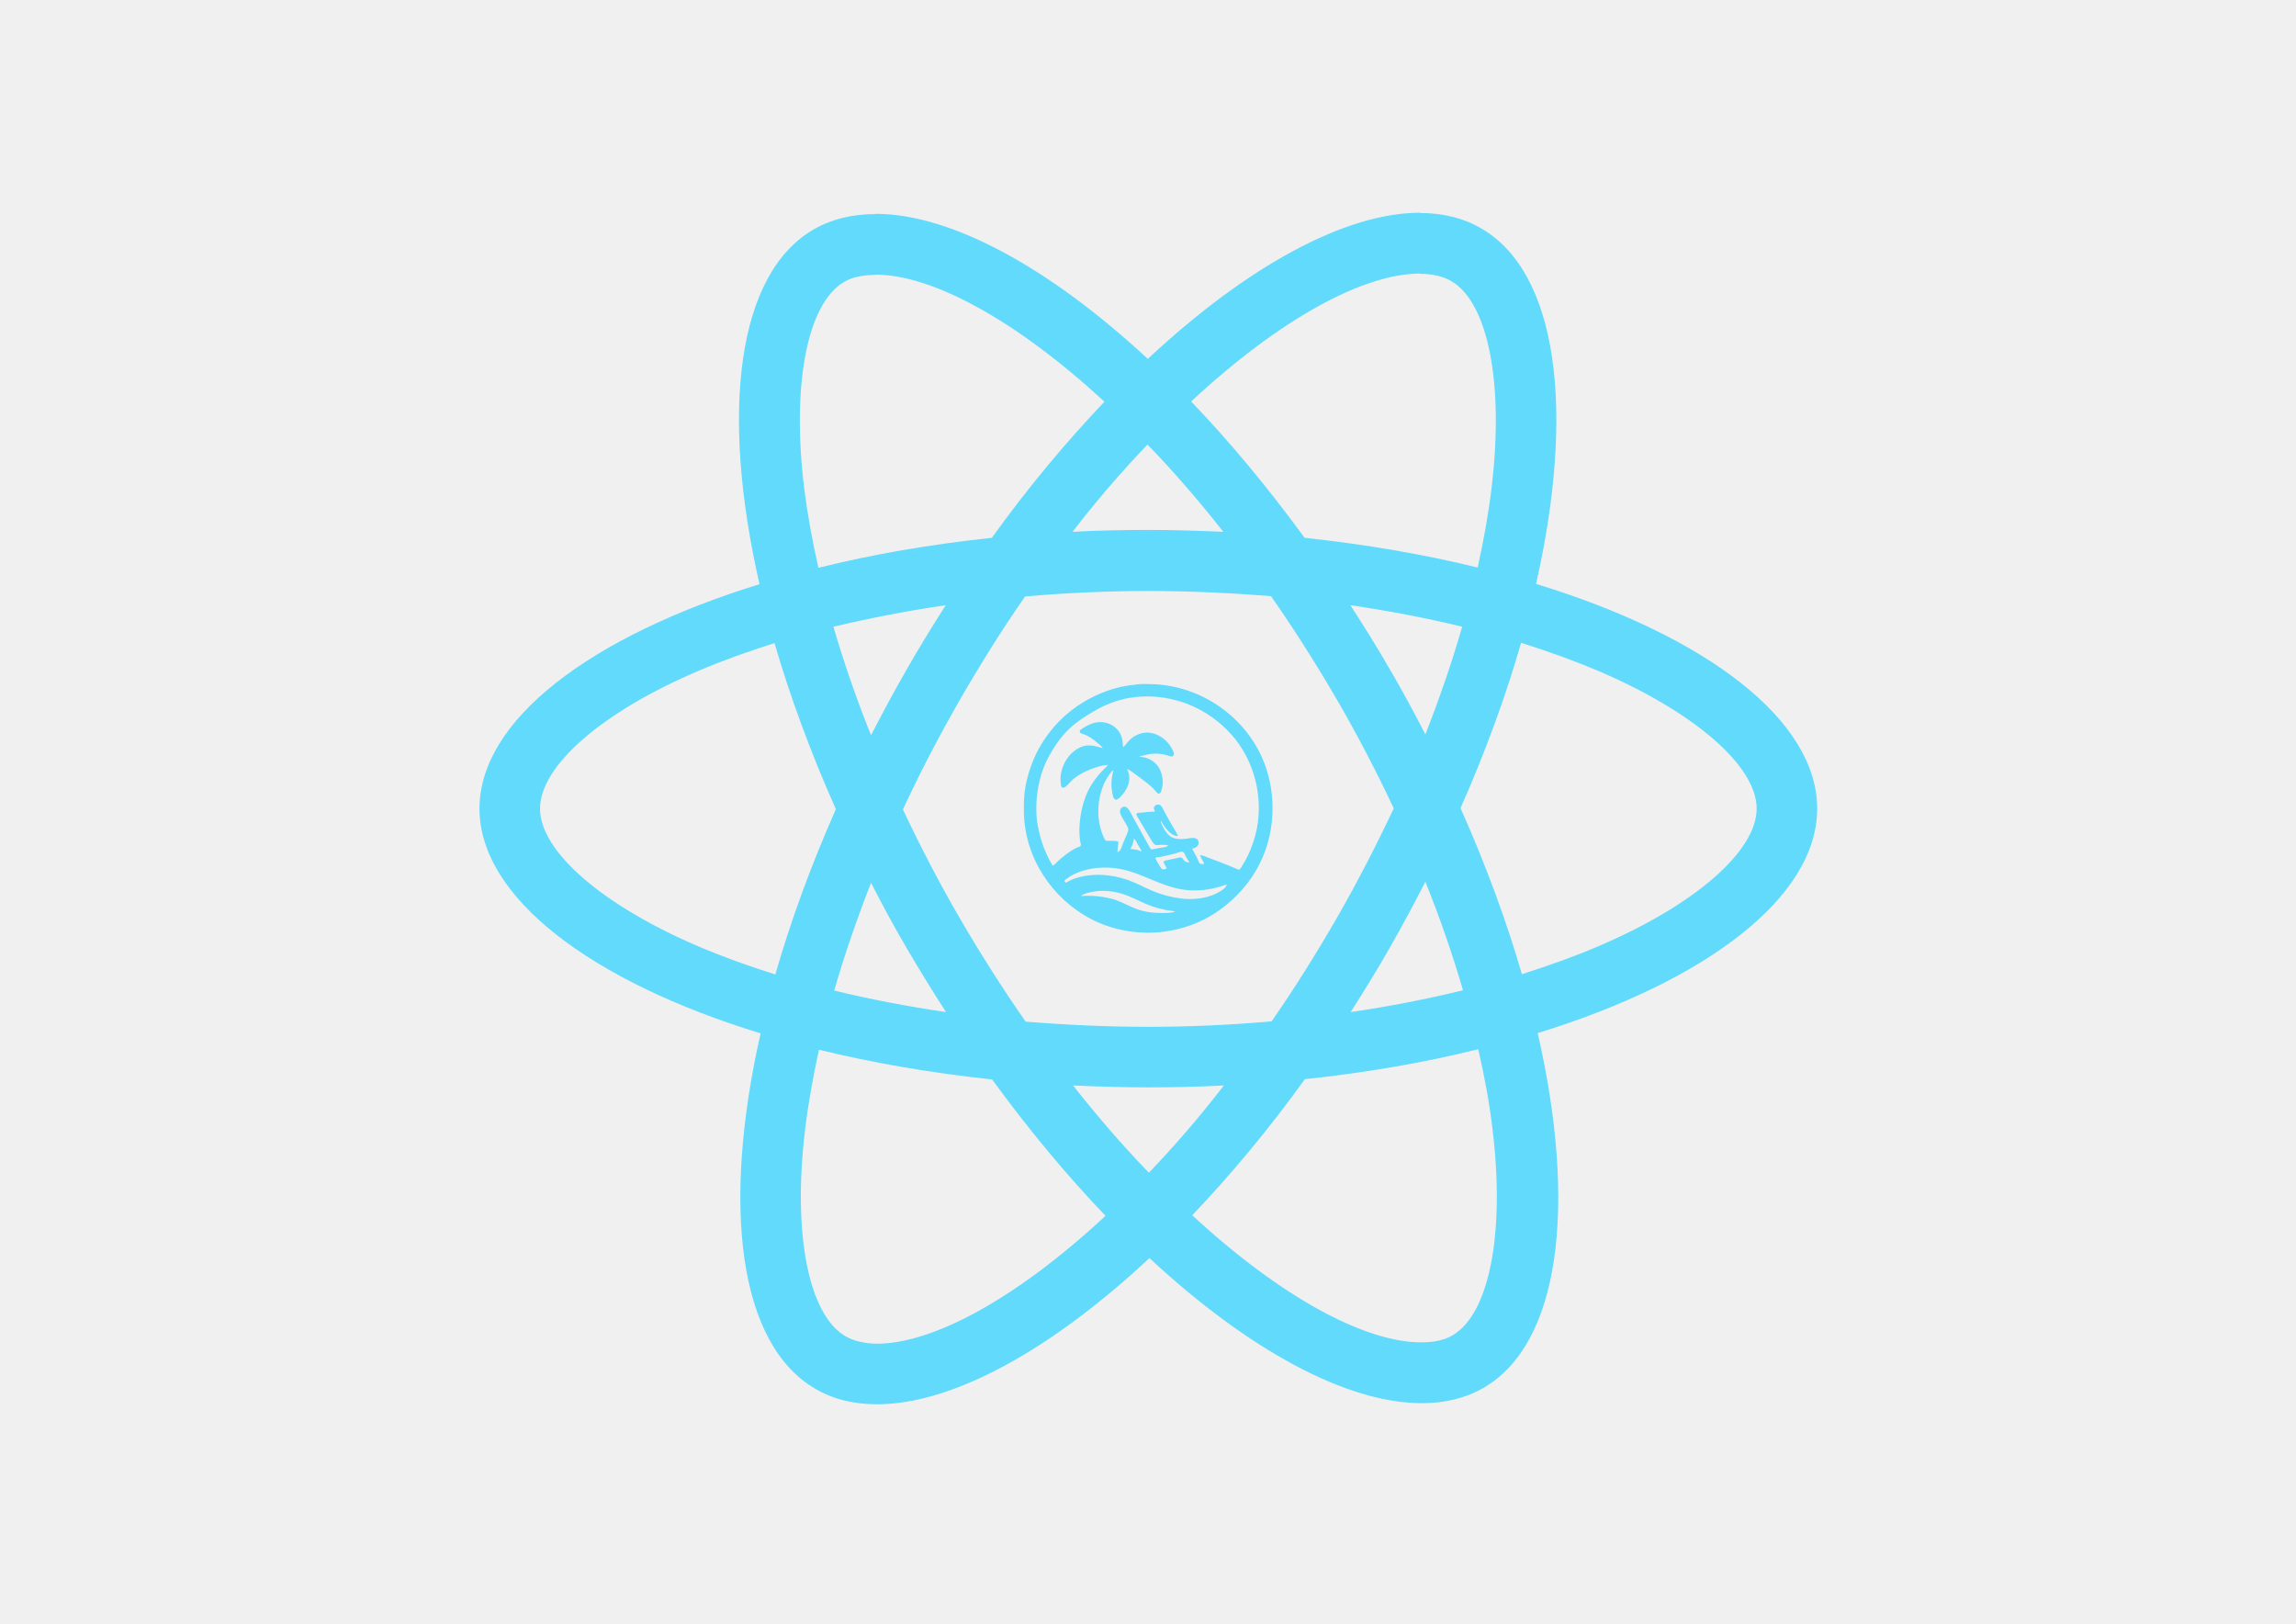
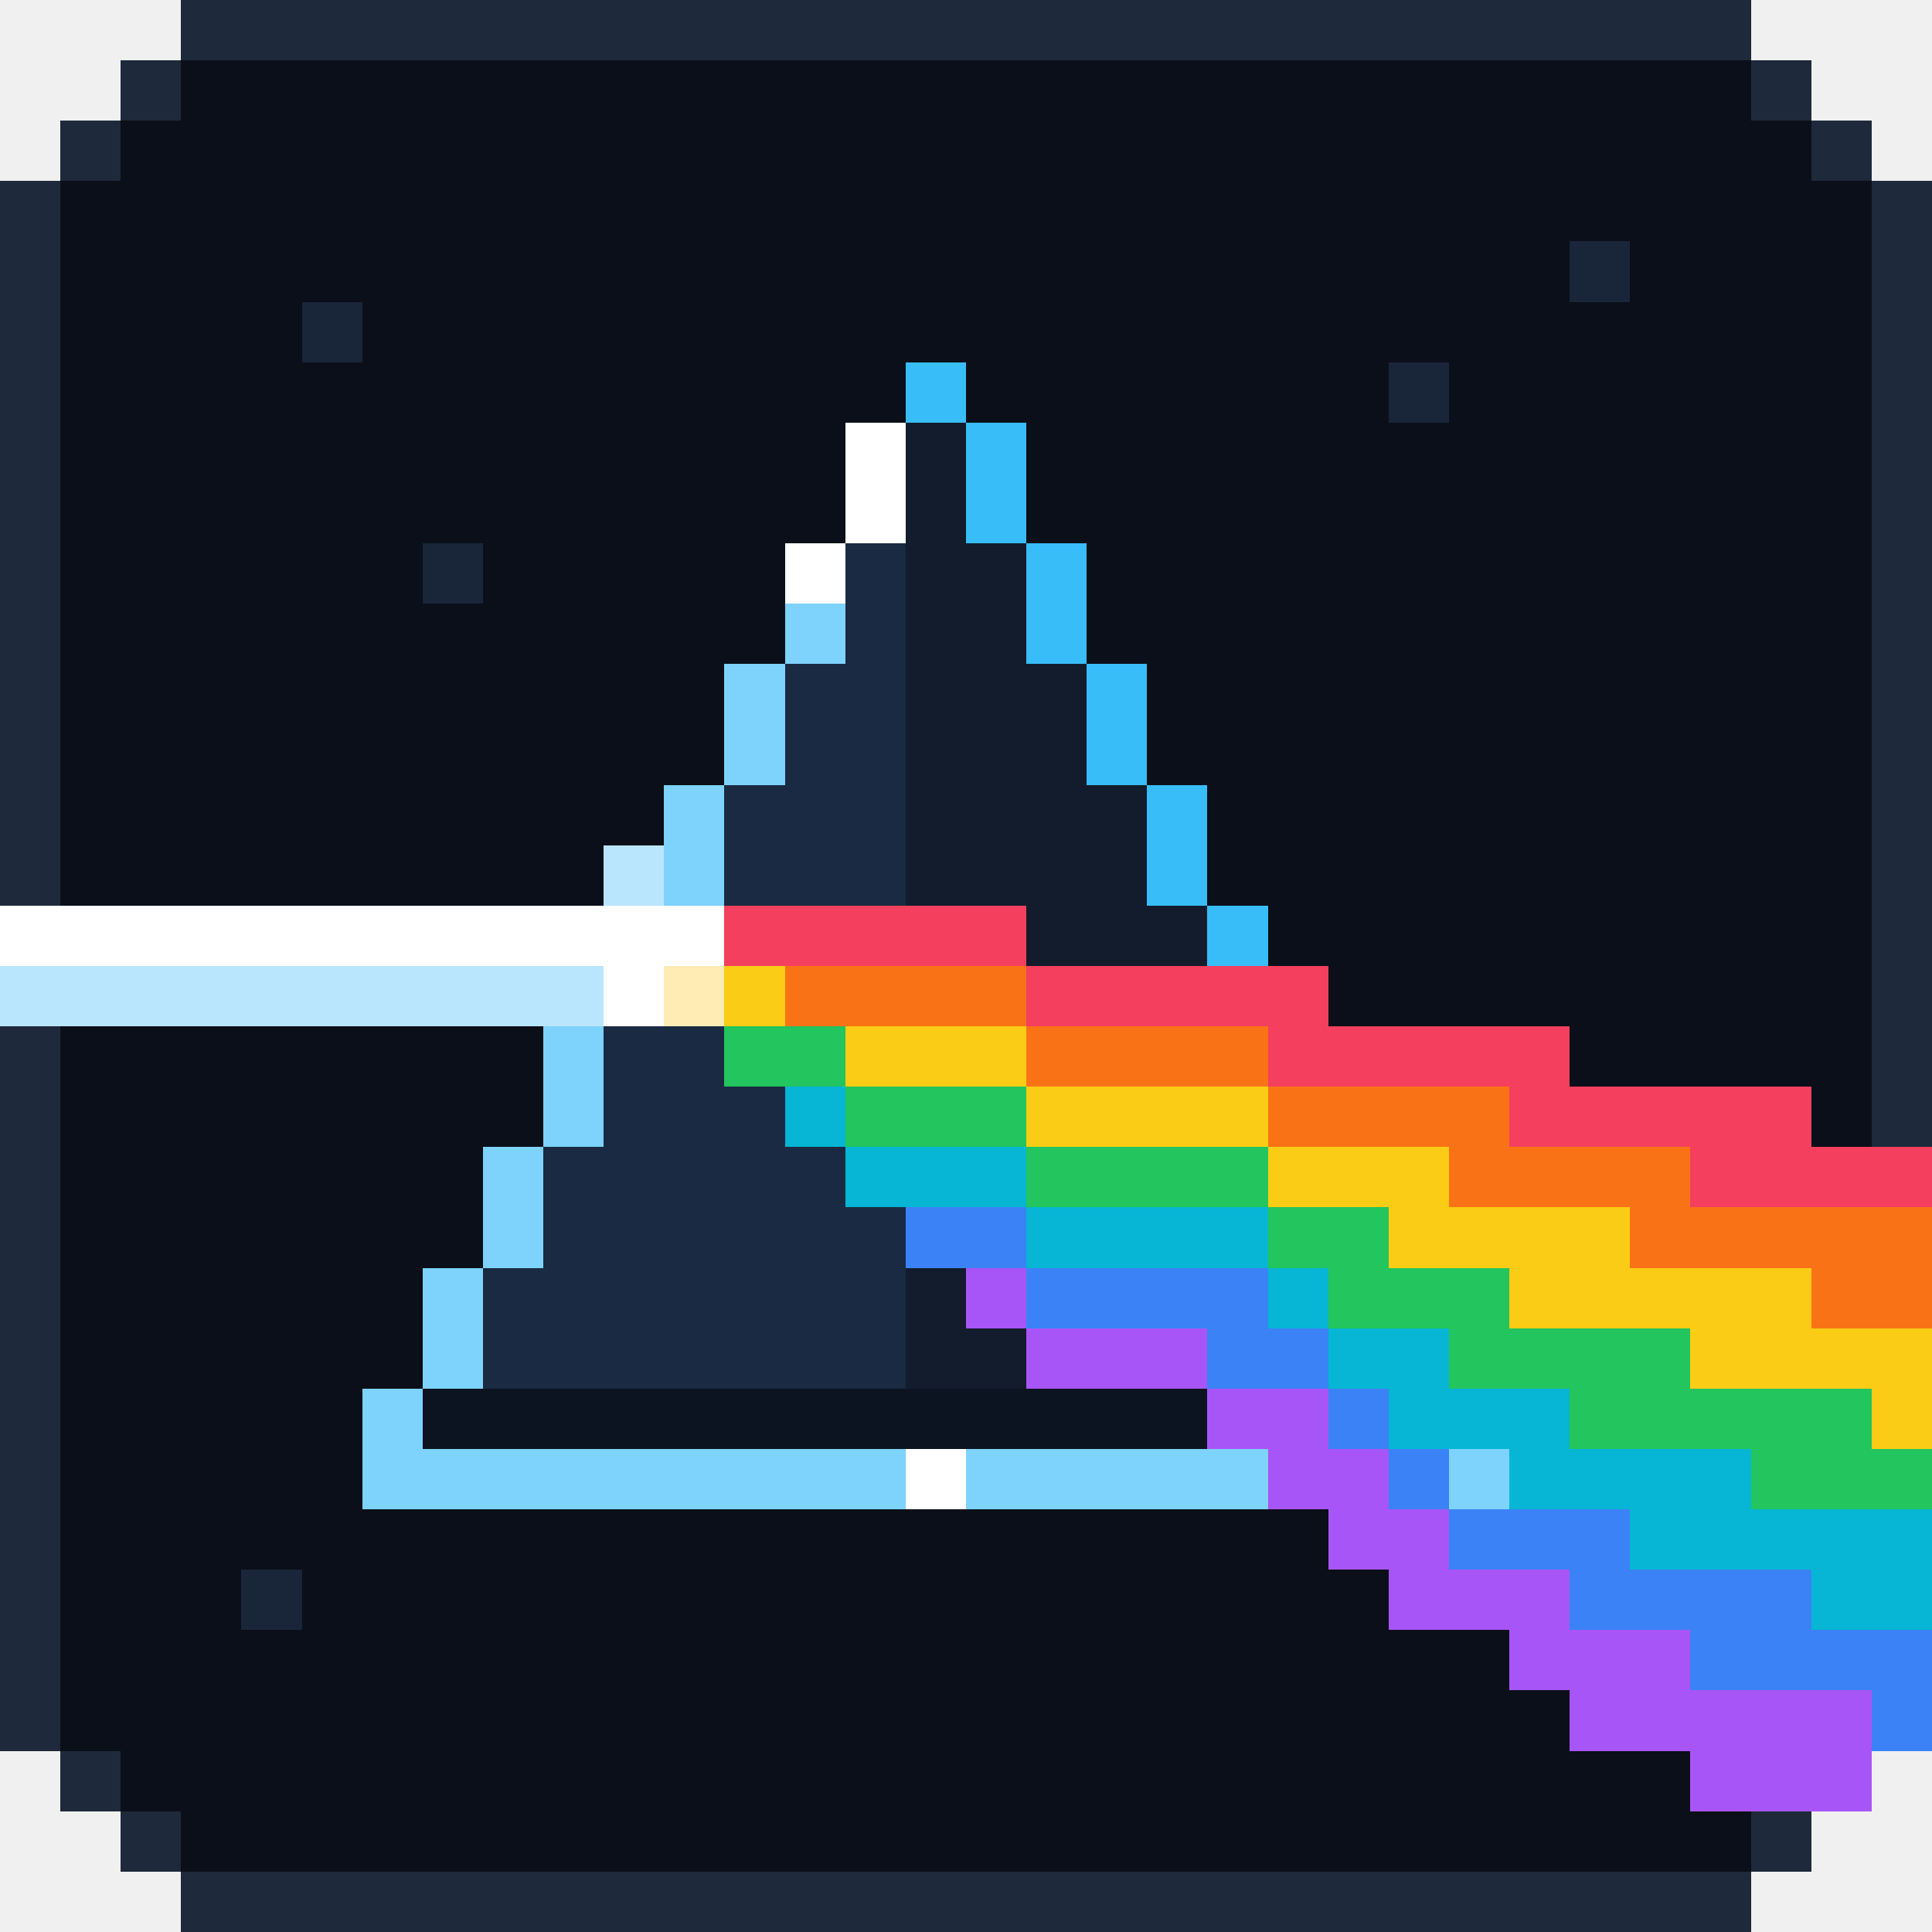
- <svg xmlns="http://www.w3.org/2000/svg" width="5355px" height="3786px" viewBox="0 0 5355 3786" version="1.1">
-   <g id="logo" stroke="none" fill="none" transform="translate(0.9778, 0)" fill-rule="evenodd" stroke-width="1">
-     <g id="Layer_1" transform="translate(1117.351, 496.0658)" fill="#61DAFB">
-       <g id="Group" fill-rule="nonzero">
-         <path d="M3119.934,1389.62 C3119.934,1182.926 2861.105,987.044 2464.277,865.571 C2555.853,461.087 2515.153,139.28 2335.817,36.251 C2294.481,12.084 2246.149,0.636 2193.366,0.636 L2193.366,142.46 C2222.619,142.46 2246.149,148.184 2265.863,158.995 C2352.351,208.602 2389.872,397.489 2360.619,640.434 C2353.623,700.216 2342.176,763.178 2328.186,827.412 C2203.541,796.885 2067.449,773.354 1924.362,758.09 C1838.51,640.434 1749.478,533.589 1659.81,440.099 C1867.127,247.397 2061.726,141.824 2194.002,141.824 L2194.002,0 C2019.117,0 1790.178,124.652 1558.695,340.886 C1327.212,125.924 1098.273,2.544 923.389,2.544 L923.389,144.368 C1055.029,144.368 1250.263,249.305 1457.58,440.735 C1368.548,534.225 1279.516,640.434 1194.936,758.09 C1051.213,773.354 915.121,796.885 790.477,828.048 C775.85,764.45 765.039,702.76 757.408,643.614 C727.518,400.669 764.403,211.782 850.255,161.539 C869.333,150.092 894.135,145.004 923.389,145.004 L923.389,3.18 C869.969,3.18 821.638,14.628 779.666,38.795 C600.966,141.824 560.901,462.995 653.113,866.207 C257.557,988.316 0,1183.562 0,1389.62 C0,1595.678 258.829,1792.197 655.657,1913.669 C564.081,2318.154 604.781,2639.961 784.117,2742.99 C825.453,2767.157 873.785,2778.605 927.204,2778.605 C1102.088,2778.605 1331.028,2653.952 1562.511,2437.718 C1793.994,2652.68 2022.933,2776.061 2197.817,2776.061 C2251.236,2776.061 2299.568,2764.613 2341.54,2740.446 C2520.24,2637.417 2560.305,2316.246 2468.093,1913.033 C2862.377,1791.561 3119.934,1595.678 3119.934,1389.62 L3119.934,1389.62 Z M2291.937,965.42 C2268.407,1047.462 2239.154,1132.048 2206.085,1216.633 C2180.011,1165.755 2152.665,1114.876 2122.776,1063.998 C2093.523,1013.119 2062.362,963.513 2031.2,915.178 C2121.504,928.534 2208.628,945.069 2291.937,965.42 Z M2000.675,1642.741 C1951.072,1728.599 1900.196,1810.004 1847.413,1885.686 C1752.658,1893.954 1656.63,1898.406 1559.967,1898.406 C1463.304,1898.406 1367.912,1893.954 1273.793,1886.322 C1221.01,1810.64 1169.498,1729.871 1119.895,1644.649 C1071.563,1561.335 1027.683,1476.75 987.619,1391.528 C1027.047,1306.307 1071.563,1221.085 1119.259,1137.772 C1168.862,1051.914 1219.738,970.508 1272.521,894.826 C1367.276,886.559 1463.304,882.107 1559.967,882.107 C1656.63,882.107 1752.022,886.559 1846.141,894.19 C1898.924,969.872 1950.436,1050.642 2000.039,1135.864 C2048.371,1219.177 2092.251,1303.763 2132.315,1388.984 C2092.251,1474.206 2048.371,1559.428 2000.675,1642.741 Z M2206.085,1560.063 C2240.425,1645.285 2269.679,1730.507 2293.845,1813.184 C2210.536,1833.536 2122.776,1850.707 2031.836,1864.063 C2062.998,1815.092 2094.159,1764.85 2123.412,1713.335 C2152.665,1662.457 2180.011,1610.942 2206.085,1560.063 Z M1561.239,2238.656 C1502.096,2177.602 1442.954,2109.552 1384.447,2035.142 C1441.682,2037.686 1500.188,2039.594 1559.331,2039.594 C1618.474,2039.594 1678.252,2038.322 1736.123,2035.142 C1678.888,2109.552 1619.746,2177.602 1561.239,2238.656 Z M1088.098,1864.063 C997.794,1850.707 910.67,1834.172 827.361,1813.82 C850.891,1731.779 880.144,1647.193 913.213,1562.607 C939.287,1613.486 966.633,1664.365 996.522,1715.243 C1026.411,1766.122 1056.936,1815.728 1088.098,1864.063 Z M1558.059,540.585 C1617.202,601.639 1676.344,669.689 1734.851,744.099 C1677.616,741.555 1619.11,739.647 1559.967,739.647 C1500.824,739.647 1441.046,740.919 1383.175,744.099 C1440.41,669.689 1499.552,601.639 1558.059,540.585 Z M1087.462,915.178 C1056.301,964.148 1025.139,1014.391 995.886,1065.906 C966.633,1116.784 939.287,1167.663 913.213,1218.541 C878.873,1133.32 849.619,1048.098 825.453,965.42 C908.762,945.705 996.522,928.534 1087.462,915.178 Z M511.934,1711.427 C286.81,1615.394 141.179,1489.47 141.179,1389.62 C141.179,1289.771 286.81,1163.211 511.934,1067.814 C566.625,1044.282 626.403,1023.295 688.09,1003.579 C724.339,1128.232 772.034,1257.972 831.177,1390.892 C772.67,1523.177 725.61,1652.281 689.998,1776.297 C627.039,1756.582 567.261,1734.959 511.934,1711.427 Z M854.071,2620.245 C767.583,2570.639 730.062,2381.752 759.315,2138.807 C766.311,2079.025 777.758,2016.062 791.748,1951.828 C916.393,1982.355 1052.485,2005.887 1195.572,2021.15 C1281.424,2138.807 1370.456,2245.652 1460.124,2339.141 C1252.807,2531.844 1058.208,2637.417 925.932,2637.417 C897.315,2636.781 873.149,2631.057 854.071,2620.245 L854.071,2620.245 Z M2362.526,2135.627 C2392.416,2378.572 2355.531,2567.459 2269.679,2617.701 C2250.601,2629.149 2225.799,2634.237 2196.545,2634.237 C2064.905,2634.237 1869.671,2529.3 1662.354,2337.869 C1751.386,2244.38 1840.418,2138.171 1924.998,2020.514 C2068.721,2005.251 2204.813,1981.719 2329.457,1950.556 C2344.084,2014.791 2355.531,2076.481 2362.526,2135.627 L2362.526,2135.627 Z M2607.364,1711.427 C2552.673,1734.959 2492.895,1755.946 2431.208,1775.661 C2394.959,1651.009 2347.264,1521.269 2288.121,1388.348 C2346.628,1256.064 2393.688,1126.96 2429.3,1002.943 C2492.259,1022.659 2552.037,1044.282 2608,1067.814 C2833.124,1163.847 2978.755,1289.771 2978.755,1389.62 C2978.755,1489.47 2832.488,1616.03 2607.364,1711.427 L2607.364,1711.427 Z" id="Shape" />
-       </g>
-       <path d="M1537.378,1099.483 C1545.027,1098.477 1553.107,1099.162 1560.816,1099.162 C1589.375,1099.162 1617.414,1103.603 1644.738,1112.019 C1679.61,1122.761 1712.09,1139.935 1740.757,1162.53 C1775.894,1190.223 1805.008,1226.547 1823.69,1267.313 C1858.642,1343.584 1858.386,1436.017 1822.577,1511.966 C1799.423,1561.073 1762.278,1602.174 1717.319,1632.147 C1680.636,1656.602 1637.733,1671.571 1594.082,1676.871 C1538.521,1683.618 1478.454,1673.759 1428.506,1648.109 C1334.74,1599.956 1270.993,1503.042 1269.732,1396.835 C1269.489,1376.359 1269.807,1355.76 1273.855,1335.483 C1280.447,1302.459 1291.94,1270.537 1309.202,1241.56 C1327.874,1210.214 1351.993,1182.552 1380.875,1160.25 C1414.745,1134.096 1454.109,1115.285 1495.795,1105.714 C1505.553,1103.474 1515.35,1102.202 1525.194,1100.998 L1528.67,1100.575 C1531.569,1100.222 1534.471,1099.865 1537.378,1099.483 Z M1440.288,1582.053 C1427.386,1583.439 1413.778,1585.791 1402.705,1593.051 C1405.197,1593.651 1408.055,1593.055 1410.655,1593.051 C1416.901,1593.04 1423.207,1592.805 1429.447,1593.079 C1445.067,1593.766 1461.342,1596.269 1476.426,1600.412 C1488.014,1603.595 1498.773,1608.627 1509.545,1613.664 L1512.239,1614.923 C1518.527,1617.854 1524.844,1620.735 1531.356,1623.199 C1550.985,1630.626 1570.524,1632.934 1591.345,1632.934 L1593.252,1632.933 C1603.099,1632.92 1612.867,1632.729 1622.424,1630.034 C1617.115,1627.201 1609.514,1627.733 1603.632,1626.553 C1590.871,1623.992 1578.323,1620.866 1566.049,1616.479 C1546.69,1609.559 1528.857,1599.168 1509.673,1591.908 C1487.816,1583.637 1463.594,1579.55 1440.288,1582.053 Z M1459.803,1527.061 C1434.235,1527.061 1408.376,1531.573 1385.358,1543.194 C1379.782,1546.01 1374.481,1549.365 1369.458,1553.083 C1367.927,1554.216 1365.213,1555.672 1364.647,1557.643 C1364.073,1559.641 1366.125,1561.315 1367.289,1562.594 C1373.043,1559.522 1378.509,1556.271 1384.636,1553.938 C1424.261,1538.859 1472.298,1542.02 1511.842,1555.846 C1531.562,1562.742 1549.732,1573.054 1568.94,1581.141 C1590.422,1590.185 1612.363,1596.049 1635.434,1599.056 C1662.648,1602.602 1693.675,1599.728 1718.552,1587.426 C1727.293,1583.104 1739.429,1576.516 1743.125,1566.945 C1738.56,1567.344 1734.453,1569.304 1730.116,1570.655 C1723.219,1572.803 1716.24,1574.624 1709.156,1576.046 C1685.145,1580.865 1659.612,1581.86 1635.434,1577.486 C1610.812,1573.033 1588.074,1563.725 1565.311,1554.267 L1562.275,1553.005 C1550.637,1548.168 1538.971,1543.347 1527.02,1539.168 C1505.554,1531.662 1482.548,1527.061 1459.803,1527.061 Z M1504.614,1133.608 C1473.965,1140.391 1446.51,1153.598 1420.051,1170.248 C1404.69,1179.913 1389.996,1189.815 1376.685,1202.255 C1356.89,1220.756 1341.761,1243.243 1328.567,1266.73 C1314.972,1290.929 1306.255,1319.132 1302.042,1346.497 C1297.909,1373.344 1297.228,1401.571 1301.963,1428.44 C1307.881,1462.032 1319.145,1493.555 1336.933,1522.71 C1342.911,1519.913 1347.155,1513.536 1352.111,1509.24 C1362.119,1500.567 1372.626,1492.528 1383.913,1485.59 C1388.091,1483.022 1392.384,1481.028 1396.923,1479.201 C1398.635,1478.511 1401.434,1477.881 1402.24,1475.997 C1403.521,1473.005 1401.152,1467.798 1400.745,1464.698 C1399.584,1455.831 1398.883,1446.814 1399.102,1437.867 C1399.738,1411.81 1404.598,1385.389 1413.853,1361 C1420.826,1342.623 1431.48,1325.938 1444.101,1310.964 C1448.383,1305.883 1452.936,1301.154 1457.635,1296.462 C1458.213,1295.884 1458.821,1295.324 1459.436,1294.767 L1460.176,1294.098 C1462.275,1292.204 1464.361,1290.279 1465.585,1287.759 C1456.523,1287.765 1447.46,1290.383 1438.843,1293.041 C1420.279,1298.766 1402.196,1307.262 1386.804,1319.249 C1379.783,1324.718 1374.641,1331.885 1368.001,1337.64 C1365.965,1339.406 1362.316,1341.772 1359.502,1340.44 C1355.25,1338.428 1355.906,1330.045 1355.419,1326.193 C1353.545,1311.373 1359.149,1292.629 1366.27,1279.783 C1377.702,1259.161 1398.84,1241.553 1423.665,1242.168 C1434.386,1242.433 1443.771,1246.165 1454.021,1248.601 C1451.422,1244.902 1447.937,1242.206 1444.625,1239.174 C1436.509,1231.745 1427.632,1224.959 1417.883,1219.827 C1415.268,1218.45 1412.519,1217.434 1409.75,1216.46 L1408.087,1215.878 C1407.256,1215.587 1406.424,1215.294 1405.596,1214.991 C1403.513,1214.228 1400.891,1213.179 1400.108,1210.861 C1398.657,1206.567 1406.375,1202.59 1409.21,1200.78 C1420.168,1193.78 1433.605,1188.023 1446.793,1187.698 C1467.403,1187.192 1487.541,1198.648 1496.031,1218.144 C1499.419,1225.924 1500.098,1234.211 1500.709,1242.527 L1500.823,1244.086 C1500.881,1244.866 1500.939,1245.646 1501,1246.425 C1507.473,1241.139 1512.026,1233.359 1518.347,1227.697 C1533.128,1214.455 1553.359,1208.576 1572.554,1214.537 C1589.901,1219.924 1604.977,1231.916 1613.851,1247.876 C1616.172,1252.051 1622.649,1262.256 1617.97,1266.415 C1614.308,1269.671 1609.663,1267.134 1605.801,1265.783 C1601.812,1264.39 1597.644,1263.691 1593.514,1262.861 C1583.011,1260.752 1570.793,1260.971 1560.267,1262.825 C1553.461,1264.023 1546.81,1266.45 1540.029,1267.455 L1540.029,1268.905 C1558.571,1269.059 1576.507,1279.656 1585.655,1295.736 C1589.445,1302.398 1591.338,1310.023 1592.79,1317.491 C1594.586,1326.721 1593.324,1336.776 1590.806,1345.772 C1589.962,1348.788 1588.43,1353.901 1584.83,1354.596 C1582.285,1355.087 1580.124,1352.548 1578.671,1350.837 C1574.863,1346.351 1571.24,1342.087 1566.772,1338.213 C1555.466,1328.414 1543.512,1319.375 1531.356,1310.659 C1524.902,1306.031 1517.833,1300.014 1510.396,1297.186 C1512.487,1302.232 1514.535,1306.923 1515.247,1312.415 C1517.338,1328.568 1510.588,1343.773 1500.455,1355.924 C1497.363,1359.633 1494.056,1363.368 1490.159,1366.249 C1488.543,1367.444 1486.515,1369.004 1484.377,1368.667 C1477.674,1367.606 1476.876,1357.484 1475.848,1352.298 C1472.367,1334.734 1473.765,1317.29 1478.595,1300.087 C1474.298,1302.27 1471.192,1307.046 1468.494,1310.964 C1462.558,1319.586 1457.408,1328.705 1453.714,1338.52 C1439.005,1377.62 1439.147,1423.417 1458.202,1461.058 C1460.33,1465.262 1463.559,1464.698 1467.753,1464.698 C1472.809,1464.698 1477.913,1464.444 1482.931,1465.115 C1484.884,1465.376 1487.596,1465.144 1489.142,1466.585 C1490.993,1468.313 1490.006,1471.274 1489.58,1473.4 C1488.389,1479.341 1487.991,1484.742 1487.991,1490.803 C1495.902,1489.575 1498.095,1476.869 1500.899,1470.499 C1504.077,1463.283 1507.311,1456.06 1510.251,1448.744 C1511.696,1445.149 1513.63,1441.129 1513.122,1437.142 C1512.553,1432.661 1509.321,1427.91 1507.069,1424.089 C1502.806,1416.857 1497.961,1409.415 1494.823,1401.609 C1492.314,1395.369 1494.65,1387.571 1501.724,1385.342 C1505.625,1384.112 1509.788,1386.524 1512.327,1389.349 C1515.933,1393.361 1518.674,1398.7 1521.268,1403.887 L1522.006,1405.364 C1522.986,1407.324 1523.955,1409.242 1524.953,1411.036 L1555.106,1465.423 C1557.667,1470.028 1560.233,1474.629 1562.853,1479.201 C1563.875,1480.985 1564.916,1483.739 1567.009,1484.5 C1568.874,1485.177 1571.422,1484.214 1573.276,1483.842 C1578.091,1482.876 1582.899,1481.833 1587.732,1480.959 C1593.522,1479.911 1602.35,1480.107 1606.523,1475.575 C1600.419,1473.638 1593.363,1473.753 1587.009,1474.189 C1586.223,1474.243 1585.42,1474.344 1584.609,1474.451 L1583.912,1474.543 C1581.004,1474.924 1578.034,1475.228 1575.456,1473.587 C1570.236,1470.264 1566.767,1462.589 1563.574,1457.446 C1555.701,1444.765 1548.283,1431.892 1540.744,1419.013 C1538.341,1414.907 1535.866,1410.833 1533.536,1406.685 C1532.636,1405.081 1531.301,1402.967 1532.591,1401.199 C1533.932,1399.36 1536.841,1399.234 1539.486,1399.229 L1540.639,1399.229 C1541.481,1399.227 1542.264,1399.213 1542.92,1399.126 C1553.681,1397.708 1564.591,1396.533 1575.445,1396.533 C1574.6,1393.589 1572.184,1390.261 1572.956,1387.109 C1574.685,1380.056 1584.815,1377.849 1589.526,1382.91 C1592.688,1386.307 1594.526,1390.983 1596.584,1395.083 C1599.299,1400.494 1602.391,1405.726 1605.299,1411.036 C1610.389,1420.333 1615.948,1429.375 1621.182,1438.592 C1621.649,1439.416 1622.132,1440.235 1622.62,1441.053 L1623.353,1442.281 C1625.556,1445.967 1627.742,1449.687 1628.929,1453.82 C1610.75,1452.987 1597.104,1431.847 1589.177,1417.562 C1588.545,1419.85 1589.573,1421.891 1590.394,1424.089 C1592.102,1428.654 1594.143,1433.001 1596.712,1437.142 C1600.381,1443.055 1604.586,1449.144 1610.137,1453.437 C1619.988,1461.054 1632.977,1461.097 1644.83,1460.282 C1652.43,1459.759 1661.927,1456.293 1669.404,1458.645 C1676.868,1460.993 1679.872,1469.239 1675.439,1475.574 C1672.119,1480.32 1667.687,1482.112 1662.176,1482.827 C1666.073,1491.201 1671.179,1498.974 1674.879,1507.482 C1676.421,1511.027 1678.028,1516.459 1681.722,1518.329 C1684.181,1519.573 1687.705,1518.414 1690.364,1518.359 C1687.695,1511.286 1682.699,1505.284 1680.245,1498.055 C1687.726,1498.398 1694.962,1502.309 1701.928,1504.805 C1717.739,1510.47 1733.32,1516.744 1748.907,1523 C1754.465,1525.23 1760.055,1527.438 1765.531,1529.862 C1767.534,1530.749 1770.308,1532.822 1772.523,1531.546 C1774.33,1530.504 1775.499,1528.019 1776.613,1526.336 C1779.73,1521.627 1782.553,1516.738 1785.35,1511.833 C1796.549,1492.19 1804.763,1470.666 1810.25,1448.744 C1828.35,1376.443 1812.823,1296.668 1769.329,1236.273 C1752.618,1213.069 1731.602,1193.008 1708.433,1176.395 C1650.449,1134.821 1574.377,1118.171 1504.614,1133.608 Z M1623.147,1494.16 C1607.776,1498.175 1591.935,1501.813 1576.167,1503.856 C1578.241,1510.929 1583.308,1517.808 1587.018,1524.161 C1588.452,1526.617 1589.986,1529.906 1592.82,1530.972 C1596.021,1532.176 1599.889,1530.222 1602.91,1529.237 C1601.511,1525.403 1599.158,1521.954 1597.232,1518.359 C1596.438,1516.877 1595.21,1515.122 1595.864,1513.362 C1597.101,1510.037 1602.235,1510.232 1605.078,1509.655 C1612.571,1508.132 1619.986,1506.231 1627.484,1504.726 C1630.246,1504.172 1634.092,1502.669 1636.869,1503.597 C1640.506,1504.813 1641.615,1509.156 1644.259,1511.547 C1647.29,1514.289 1651.823,1514.71 1655.671,1515.459 C1653.323,1510.165 1649.42,1505.533 1646.918,1500.23 C1645.463,1497.146 1644.268,1492.609 1641.082,1490.827 C1636.694,1488.371 1627.632,1492.988 1623.147,1494.16 Z M1526.297,1458.896 C1525.573,1468.09 1522.758,1475.57 1518.347,1483.552 C1523.402,1484.193 1528.559,1484.421 1533.525,1485.654 C1537.246,1486.578 1540.676,1488.34 1544.366,1489.353 C1542.393,1483.945 1538.732,1479.12 1535.896,1474.125 C1533.032,1469.083 1530.469,1462.956 1526.297,1458.896 Z" id="Combined-Shape-Copy" fill-rule="nonzero" />
-     </g>
-   </g>
+ <svg xmlns="http://www.w3.org/2000/svg" viewBox="0 0 32 32" width="100%" height="100%" shape-rendering="crispEdges">
+   <rect x="3" y="0" width="26" height="1" fill="#1e293b" />
+   <rect x="2" y="1" width="1" height="1" fill="#1e293b" />
+   <rect x="3" y="1" width="26" height="1" fill="#0b0f19" />
+   <rect x="29" y="1" width="1" height="1" fill="#1e293b" />
+   <rect x="1" y="2" width="1" height="1" fill="#1e293b" />
+   <rect x="2" y="2" width="28" height="1" fill="#0b0f19" />
+   <rect x="30" y="2" width="1" height="1" fill="#1e293b" />
+   <rect x="0" y="3" width="1" height="1" fill="#1e293b" />
+   <rect x="1" y="3" width="30" height="1" fill="#0b0f19" />
+   <rect x="31" y="3" width="1" height="1" fill="#1e293b" />
+   <rect x="0" y="4" width="1" height="1" fill="#1e293b" />
+   <rect x="1" y="4" width="25" height="1" fill="#0b0f19" />
+   <rect x="26" y="4" width="1" height="1" fill="#19263a" />
+   <rect x="27" y="4" width="4" height="1" fill="#0b0f19" />
+   <rect x="31" y="4" width="1" height="1" fill="#1e293b" />
+   <rect x="0" y="5" width="1" height="1" fill="#1e293b" />
+   <rect x="1" y="5" width="4" height="1" fill="#0b0f19" />
+   <rect x="5" y="5" width="1" height="1" fill="#19263a" />
+   <rect x="6" y="5" width="25" height="1" fill="#0b0f19" />
+   <rect x="31" y="5" width="1" height="1" fill="#1e293b" />
+   <rect x="0" y="6" width="1" height="1" fill="#1e293b" />
+   <rect x="1" y="6" width="14" height="1" fill="#0b0f19" />
+   <rect x="15" y="6" width="1" height="1" fill="#38bdf8" />
+   <rect x="16" y="6" width="7" height="1" fill="#0b0f19" />
+   <rect x="23" y="6" width="1" height="1" fill="#19263a" />
+   <rect x="24" y="6" width="7" height="1" fill="#0b0f19" />
+   <rect x="31" y="6" width="1" height="1" fill="#1e293b" />
+   <rect x="0" y="7" width="1" height="1" fill="#1e293b" />
+   <rect x="1" y="7" width="13" height="1" fill="#0b0f19" />
+   <rect x="14" y="7" width="1" height="1" fill="#ffffff" />
+   <rect x="15" y="7" width="1" height="1" fill="#121c2d" />
+   <rect x="16" y="7" width="1" height="1" fill="#38bdf8" />
+   <rect x="17" y="7" width="14" height="1" fill="#0b0f19" />
+   <rect x="31" y="7" width="1" height="1" fill="#1e293b" />
+   <rect x="0" y="8" width="1" height="1" fill="#1e293b" />
+   <rect x="1" y="8" width="13" height="1" fill="#0b0f19" />
+   <rect x="14" y="8" width="1" height="1" fill="#ffffff" />
+   <rect x="15" y="8" width="1" height="1" fill="#121c2d" />
+   <rect x="16" y="8" width="1" height="1" fill="#38bdf8" />
+   <rect x="17" y="8" width="14" height="1" fill="#0b0f19" />
+   <rect x="31" y="8" width="1" height="1" fill="#1e293b" />
+   <rect x="0" y="9" width="1" height="1" fill="#1e293b" />
+   <rect x="1" y="9" width="6" height="1" fill="#0b0f19" />
+   <rect x="7" y="9" width="1" height="1" fill="#19263a" />
+   <rect x="8" y="9" width="5" height="1" fill="#0b0f19" />
+   <rect x="13" y="9" width="1" height="1" fill="#ffffff" />
+   <rect x="14" y="9" width="1" height="1" fill="#1a2a42" />
+   <rect x="15" y="9" width="2" height="1" fill="#121c2d" />
+   <rect x="17" y="9" width="1" height="1" fill="#38bdf8" />
+   <rect x="18" y="9" width="13" height="1" fill="#0b0f19" />
+   <rect x="31" y="9" width="1" height="1" fill="#1e293b" />
+   <rect x="0" y="10" width="1" height="1" fill="#1e293b" />
+   <rect x="1" y="10" width="12" height="1" fill="#0b0f19" />
+   <rect x="13" y="10" width="1" height="1" fill="#7dd3fc" />
+   <rect x="14" y="10" width="1" height="1" fill="#1a2a42" />
+   <rect x="15" y="10" width="2" height="1" fill="#121c2d" />
+   <rect x="17" y="10" width="1" height="1" fill="#38bdf8" />
+   <rect x="18" y="10" width="13" height="1" fill="#0b0f19" />
+   <rect x="31" y="10" width="1" height="1" fill="#1e293b" />
+   <rect x="0" y="11" width="1" height="1" fill="#1e293b" />
+   <rect x="1" y="11" width="11" height="1" fill="#0b0f19" />
+   <rect x="12" y="11" width="1" height="1" fill="#7dd3fc" />
+   <rect x="13" y="11" width="2" height="1" fill="#1a2a42" />
+   <rect x="15" y="11" width="3" height="1" fill="#121c2d" />
+   <rect x="18" y="11" width="1" height="1" fill="#38bdf8" />
+   <rect x="19" y="11" width="12" height="1" fill="#0b0f19" />
+   <rect x="31" y="11" width="1" height="1" fill="#1e293b" />
+   <rect x="0" y="12" width="1" height="1" fill="#1e293b" />
+   <rect x="1" y="12" width="11" height="1" fill="#0b0f19" />
+   <rect x="12" y="12" width="1" height="1" fill="#7dd3fc" />
+   <rect x="13" y="12" width="2" height="1" fill="#1a2a42" />
+   <rect x="15" y="12" width="3" height="1" fill="#121c2d" />
+   <rect x="18" y="12" width="1" height="1" fill="#38bdf8" />
+   <rect x="19" y="12" width="12" height="1" fill="#0b0f19" />
+   <rect x="31" y="12" width="1" height="1" fill="#1e293b" />
+   <rect x="0" y="13" width="1" height="1" fill="#1e293b" />
+   <rect x="1" y="13" width="10" height="1" fill="#0b0f19" />
+   <rect x="11" y="13" width="1" height="1" fill="#7dd3fc" />
+   <rect x="12" y="13" width="3" height="1" fill="#1a2a42" />
+   <rect x="15" y="13" width="4" height="1" fill="#121c2d" />
+   <rect x="19" y="13" width="1" height="1" fill="#38bdf8" />
+   <rect x="20" y="13" width="11" height="1" fill="#0b0f19" />
+   <rect x="31" y="13" width="1" height="1" fill="#1e293b" />
+   <rect x="0" y="14" width="1" height="1" fill="#1e293b" />
+   <rect x="1" y="14" width="9" height="1" fill="#0b0f19" />
+   <rect x="10" y="14" width="1" height="1" fill="#bae6fd" />
+   <rect x="11" y="14" width="1" height="1" fill="#7dd3fc" />
+   <rect x="12" y="14" width="3" height="1" fill="#1a2a42" />
+   <rect x="15" y="14" width="4" height="1" fill="#121c2d" />
+   <rect x="19" y="14" width="1" height="1" fill="#38bdf8" />
+   <rect x="20" y="14" width="11" height="1" fill="#0b0f19" />
+   <rect x="31" y="14" width="1" height="1" fill="#1e293b" />
+   <rect x="0" y="15" width="12" height="1" fill="#ffffff" />
+   <rect x="12" y="15" width="5" height="1" fill="#f43f5e" />
+   <rect x="17" y="15" width="3" height="1" fill="#121c2d" />
+   <rect x="20" y="15" width="1" height="1" fill="#38bdf8" />
+   <rect x="21" y="15" width="10" height="1" fill="#0b0f19" />
+   <rect x="31" y="15" width="1" height="1" fill="#1e293b" />
+   <rect x="0" y="16" width="10" height="1" fill="#bae6fd" />
+   <rect x="10" y="16" width="1" height="1" fill="#ffffff" />
+   <rect x="11" y="16" width="1" height="1" fill="#ffebb4" />
+   <rect x="12" y="16" width="1" height="1" fill="#facc15" />
+   <rect x="13" y="16" width="4" height="1" fill="#f97316" />
+   <rect x="17" y="16" width="5" height="1" fill="#f43f5e" />
+   <rect x="22" y="16" width="9" height="1" fill="#0b0f19" />
+   <rect x="31" y="16" width="1" height="1" fill="#1e293b" />
+   <rect x="0" y="17" width="1" height="1" fill="#1e293b" />
+   <rect x="1" y="17" width="8" height="1" fill="#0b0f19" />
+   <rect x="9" y="17" width="1" height="1" fill="#7dd3fc" />
+   <rect x="10" y="17" width="2" height="1" fill="#1a2a42" />
+   <rect x="12" y="17" width="2" height="1" fill="#22c55e" />
+   <rect x="14" y="17" width="3" height="1" fill="#facc15" />
+   <rect x="17" y="17" width="4" height="1" fill="#f97316" />
+   <rect x="21" y="17" width="5" height="1" fill="#f43f5e" />
+   <rect x="26" y="17" width="5" height="1" fill="#0b0f19" />
+   <rect x="31" y="17" width="1" height="1" fill="#1e293b" />
+   <rect x="0" y="18" width="1" height="1" fill="#1e293b" />
+   <rect x="1" y="18" width="8" height="1" fill="#0b0f19" />
+   <rect x="9" y="18" width="1" height="1" fill="#7dd3fc" />
+   <rect x="10" y="18" width="3" height="1" fill="#1a2a42" />
+   <rect x="13" y="18" width="1" height="1" fill="#06b6d4" />
+   <rect x="14" y="18" width="3" height="1" fill="#22c55e" />
+   <rect x="17" y="18" width="4" height="1" fill="#facc15" />
+   <rect x="21" y="18" width="4" height="1" fill="#f97316" />
+   <rect x="25" y="18" width="5" height="1" fill="#f43f5e" />
+   <rect x="30" y="18" width="1" height="1" fill="#0b0f19" />
+   <rect x="31" y="18" width="1" height="1" fill="#1e293b" />
+   <rect x="0" y="19" width="1" height="1" fill="#1e293b" />
+   <rect x="1" y="19" width="7" height="1" fill="#0b0f19" />
+   <rect x="8" y="19" width="1" height="1" fill="#7dd3fc" />
+   <rect x="9" y="19" width="5" height="1" fill="#1a2a42" />
+   <rect x="14" y="19" width="3" height="1" fill="#06b6d4" />
+   <rect x="17" y="19" width="4" height="1" fill="#22c55e" />
+   <rect x="21" y="19" width="3" height="1" fill="#facc15" />
+   <rect x="24" y="19" width="4" height="1" fill="#f97316" />
+   <rect x="28" y="19" width="4" height="1" fill="#f43f5e" />
+   <rect x="0" y="20" width="1" height="1" fill="#1e293b" />
+   <rect x="1" y="20" width="7" height="1" fill="#0b0f19" />
+   <rect x="8" y="20" width="1" height="1" fill="#7dd3fc" />
+   <rect x="9" y="20" width="6" height="1" fill="#1a2a42" />
+   <rect x="15" y="20" width="2" height="1" fill="#3b82f6" />
+   <rect x="17" y="20" width="4" height="1" fill="#06b6d4" />
+   <rect x="21" y="20" width="2" height="1" fill="#22c55e" />
+   <rect x="23" y="20" width="4" height="1" fill="#facc15" />
+   <rect x="27" y="20" width="5" height="1" fill="#f97316" />
+   <rect x="0" y="21" width="1" height="1" fill="#1e293b" />
+   <rect x="1" y="21" width="6" height="1" fill="#0b0f19" />
+   <rect x="7" y="21" width="1" height="1" fill="#7dd3fc" />
+   <rect x="8" y="21" width="7" height="1" fill="#1a2a42" />
+   <rect x="15" y="21" width="1" height="1" fill="#121c2d" />
+   <rect x="16" y="21" width="1" height="1" fill="#a855f7" />
+   <rect x="17" y="21" width="4" height="1" fill="#3b82f6" />
+   <rect x="21" y="21" width="1" height="1" fill="#06b6d4" />
+   <rect x="22" y="21" width="3" height="1" fill="#22c55e" />
+   <rect x="25" y="21" width="5" height="1" fill="#facc15" />
+   <rect x="30" y="21" width="2" height="1" fill="#f97316" />
+   <rect x="0" y="22" width="1" height="1" fill="#1e293b" />
+   <rect x="1" y="22" width="6" height="1" fill="#0b0f19" />
+   <rect x="7" y="22" width="1" height="1" fill="#7dd3fc" />
+   <rect x="8" y="22" width="7" height="1" fill="#1a2a42" />
+   <rect x="15" y="22" width="2" height="1" fill="#121c2d" />
+   <rect x="17" y="22" width="3" height="1" fill="#a855f7" />
+   <rect x="20" y="22" width="2" height="1" fill="#3b82f6" />
+   <rect x="22" y="22" width="2" height="1" fill="#06b6d4" />
+   <rect x="24" y="22" width="4" height="1" fill="#22c55e" />
+   <rect x="28" y="22" width="4" height="1" fill="#facc15" />
+   <rect x="0" y="23" width="1" height="1" fill="#1e293b" />
+   <rect x="1" y="23" width="5" height="1" fill="#0b0f19" />
+   <rect x="6" y="23" width="1" height="1" fill="#7dd3fc" />
+   <rect x="7" y="23" width="13" height="1" fill="#0c1422" />
+   <rect x="20" y="23" width="2" height="1" fill="#a855f7" />
+   <rect x="22" y="23" width="1" height="1" fill="#3b82f6" />
+   <rect x="23" y="23" width="3" height="1" fill="#06b6d4" />
+   <rect x="26" y="23" width="5" height="1" fill="#22c55e" />
+   <rect x="31" y="23" width="1" height="1" fill="#facc15" />
+   <rect x="0" y="24" width="1" height="1" fill="#1e293b" />
+   <rect x="1" y="24" width="5" height="1" fill="#0b0f19" />
+   <rect x="6" y="24" width="9" height="1" fill="#7dd3fc" />
+   <rect x="15" y="24" width="1" height="1" fill="#ffffff" />
+   <rect x="16" y="24" width="5" height="1" fill="#7dd3fc" />
+   <rect x="21" y="24" width="2" height="1" fill="#a855f7" />
+   <rect x="23" y="24" width="1" height="1" fill="#3b82f6" />
+   <rect x="24" y="24" width="1" height="1" fill="#7dd3fc" />
+   <rect x="25" y="24" width="4" height="1" fill="#06b6d4" />
+   <rect x="29" y="24" width="3" height="1" fill="#22c55e" />
+   <rect x="0" y="25" width="1" height="1" fill="#1e293b" />
+   <rect x="1" y="25" width="21" height="1" fill="#0b0f19" />
+   <rect x="22" y="25" width="2" height="1" fill="#a855f7" />
+   <rect x="24" y="25" width="3" height="1" fill="#3b82f6" />
+   <rect x="27" y="25" width="5" height="1" fill="#06b6d4" />
+   <rect x="0" y="26" width="1" height="1" fill="#1e293b" />
+   <rect x="1" y="26" width="3" height="1" fill="#0b0f19" />
+   <rect x="4" y="26" width="1" height="1" fill="#19263a" />
+   <rect x="5" y="26" width="18" height="1" fill="#0b0f19" />
+   <rect x="23" y="26" width="3" height="1" fill="#a855f7" />
+   <rect x="26" y="26" width="4" height="1" fill="#3b82f6" />
+   <rect x="30" y="26" width="2" height="1" fill="#06b6d4" />
+   <rect x="0" y="27" width="1" height="1" fill="#1e293b" />
+   <rect x="1" y="27" width="24" height="1" fill="#0b0f19" />
+   <rect x="25" y="27" width="3" height="1" fill="#a855f7" />
+   <rect x="28" y="27" width="4" height="1" fill="#3b82f6" />
+   <rect x="0" y="28" width="1" height="1" fill="#1e293b" />
+   <rect x="1" y="28" width="25" height="1" fill="#0b0f19" />
+   <rect x="26" y="28" width="5" height="1" fill="#a855f7" />
+   <rect x="31" y="28" width="1" height="1" fill="#3b82f6" />
+   <rect x="1" y="29" width="1" height="1" fill="#1e293b" />
+   <rect x="2" y="29" width="26" height="1" fill="#0b0f19" />
+   <rect x="28" y="29" width="3" height="1" fill="#a855f7" />
+   <rect x="2" y="30" width="1" height="1" fill="#1e293b" />
+   <rect x="3" y="30" width="26" height="1" fill="#0b0f19" />
+   <rect x="29" y="30" width="1" height="1" fill="#1e293b" />
+   <rect x="3" y="31" width="26" height="1" fill="#1e293b" />
</svg>
